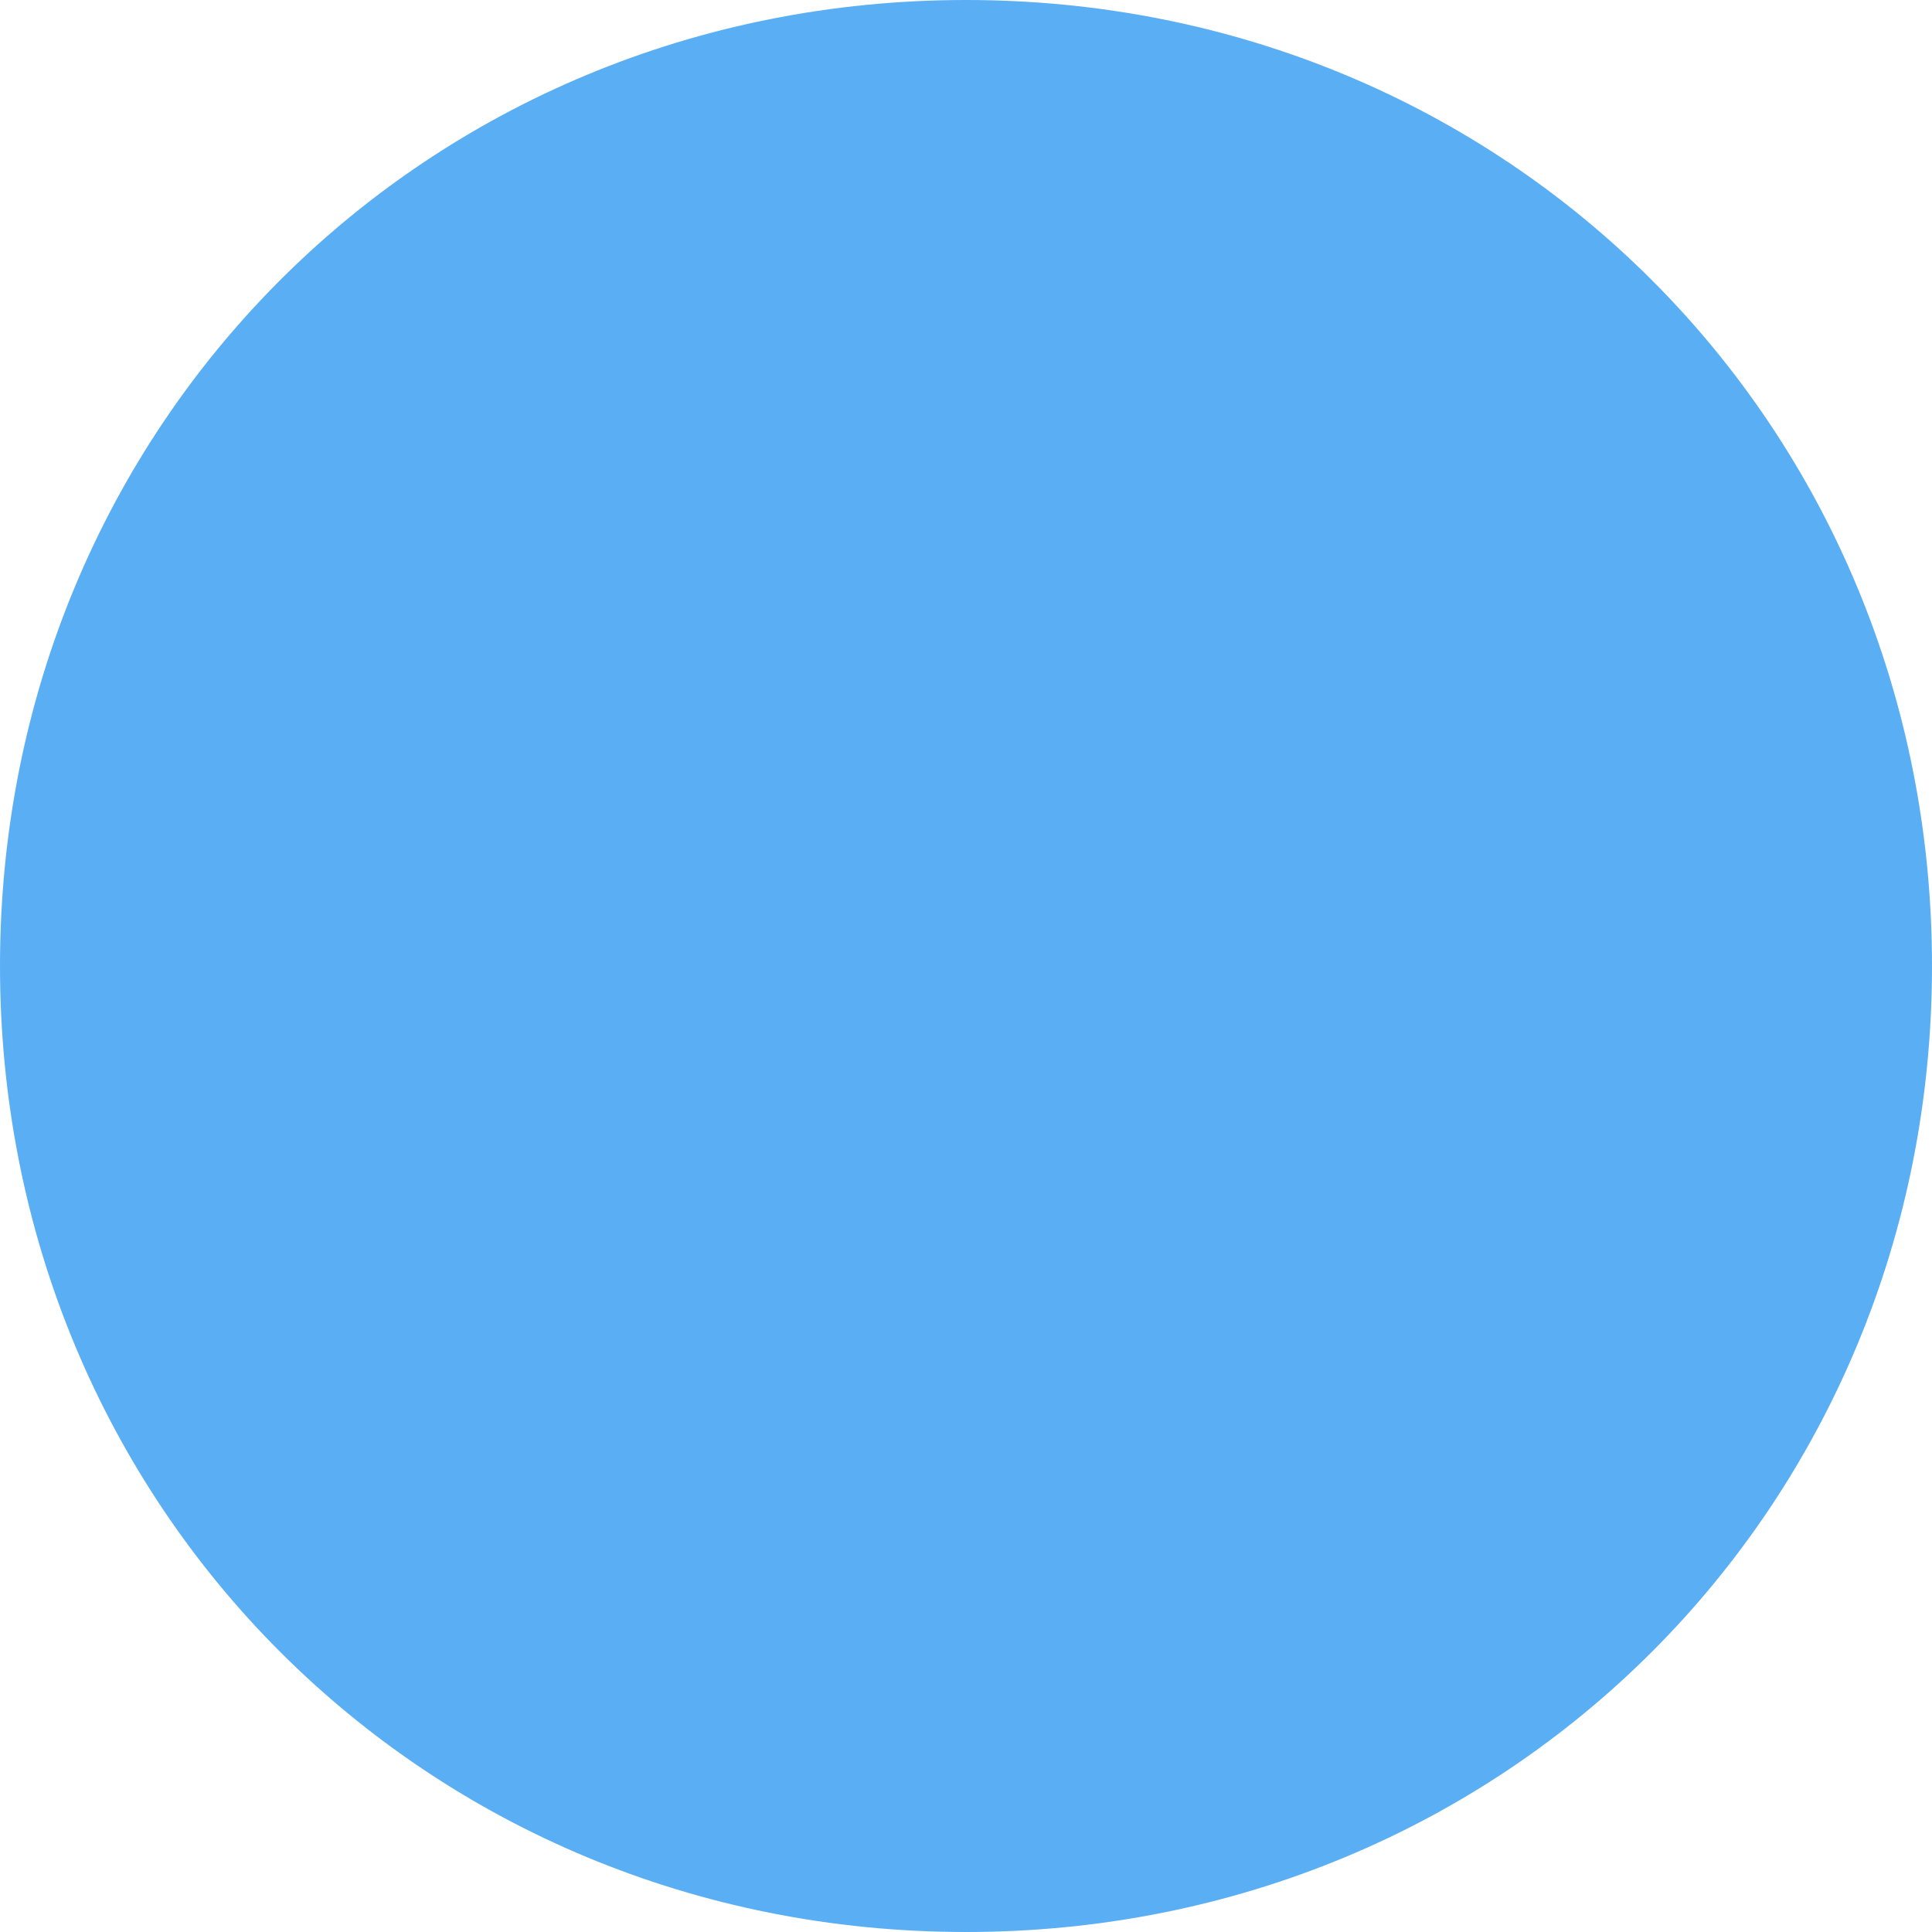
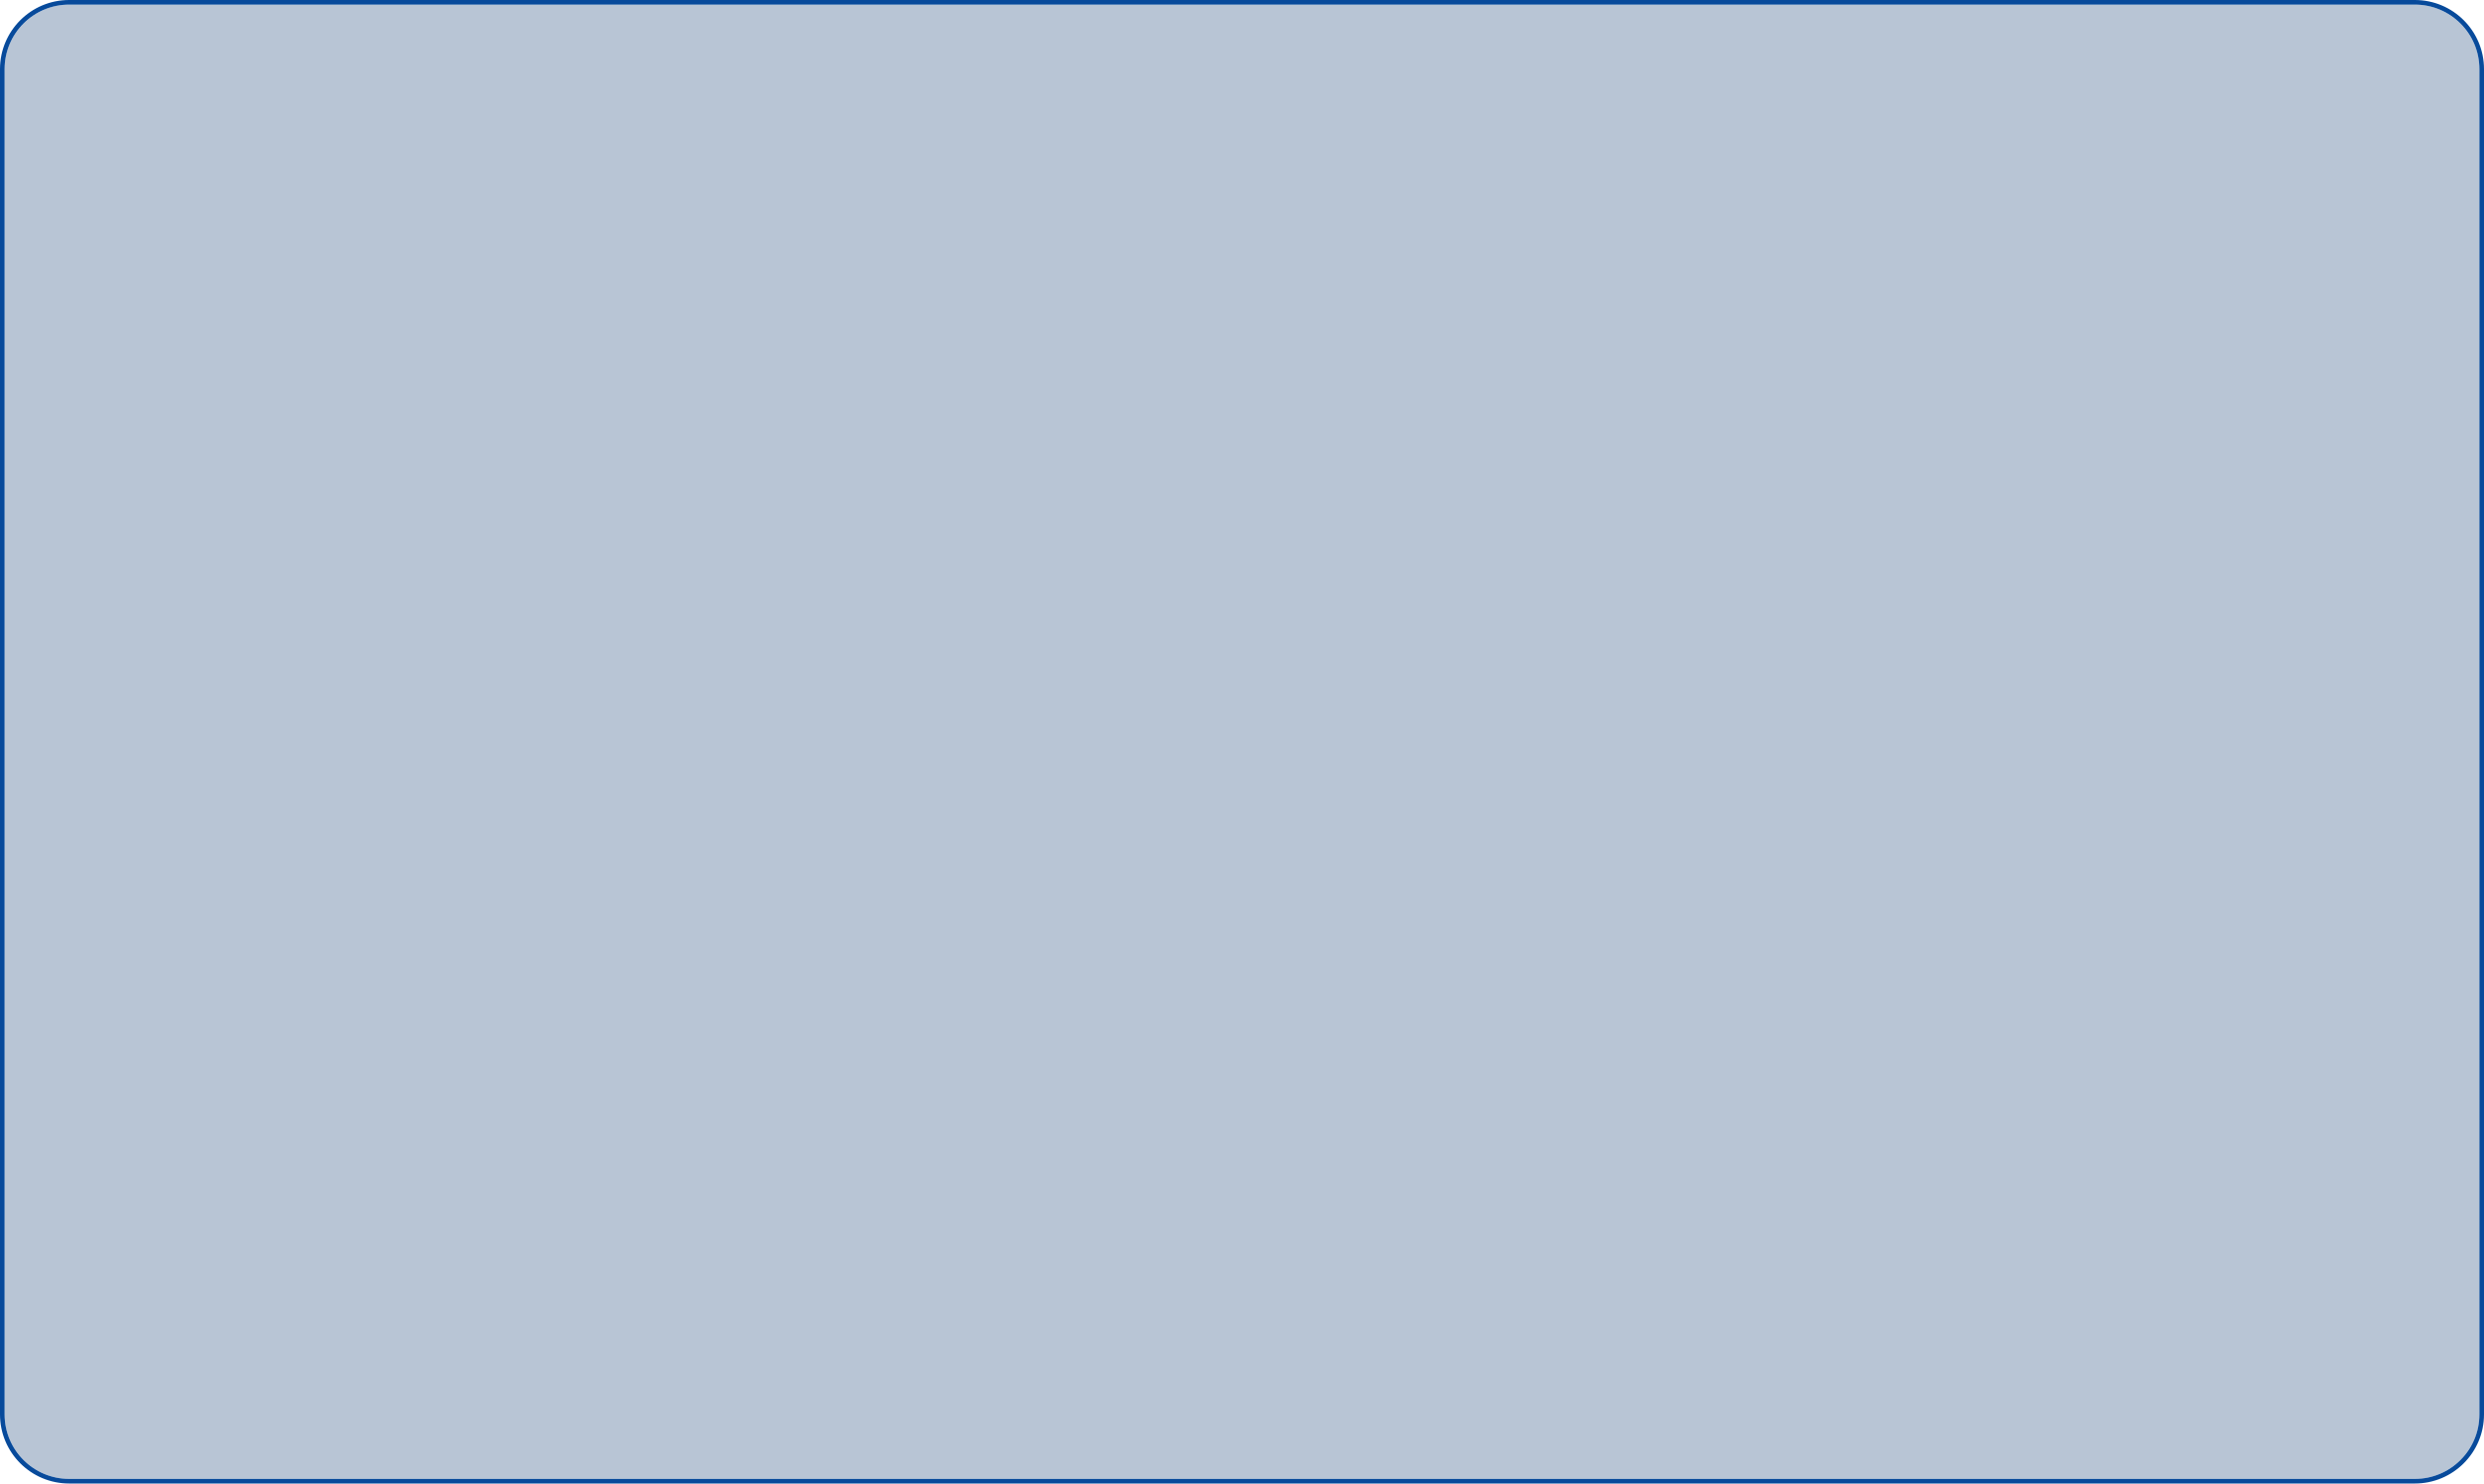
- <svg xmlns="http://www.w3.org/2000/svg" version="1.1" width="15px" height="15px">
-   <g transform="matrix(1 0 0 1 -157 -222 )">
-     <path d="M 164.5 222  C 168.7 222  172 225.3  172 229.5  C 172 233.7  168.7 237  164.5 237  C 160.3 237  157 233.7  157 229.5  C 157 225.3  160.3 222  164.5 222  Z " fill-rule="nonzero" fill="#5aaef3" stroke="none" />
+ <svg xmlns="http://www.w3.org/2000/svg" version="1.1" width="539px" height="322px">
+   <g transform="matrix(1 0 0 1 -1370 -739 )">
+     <path d="M 1371 754  A 14 14 0 0 1 1385 740 L 1894 740  A 14 14 0 0 1 1908 754 L 1908 1046  A 14 14 0 0 1 1894 1060 L 1385 1060  A 14 14 0 0 1 1371 1046 L 1371 754  Z " fill-rule="nonzero" fill="#123f73" stroke="none" fill-opacity="0.298" />
+     <path d="M 1370.5 754  A 14.5 14.5 0 0 1 1385 739.5 L 1894 739.5  A 14.5 14.5 0 0 1 1908.5 754 L 1908.5 1046  A 14.5 14.5 0 0 1 1894 1060.5 L 1385 1060.5  A 14.5 14.5 0 0 1 1370.5 1046 L 1370.5 754  Z " stroke-width="1" stroke="#064a9b" fill="none" stroke-opacity="0.996" />
  </g>
</svg>
